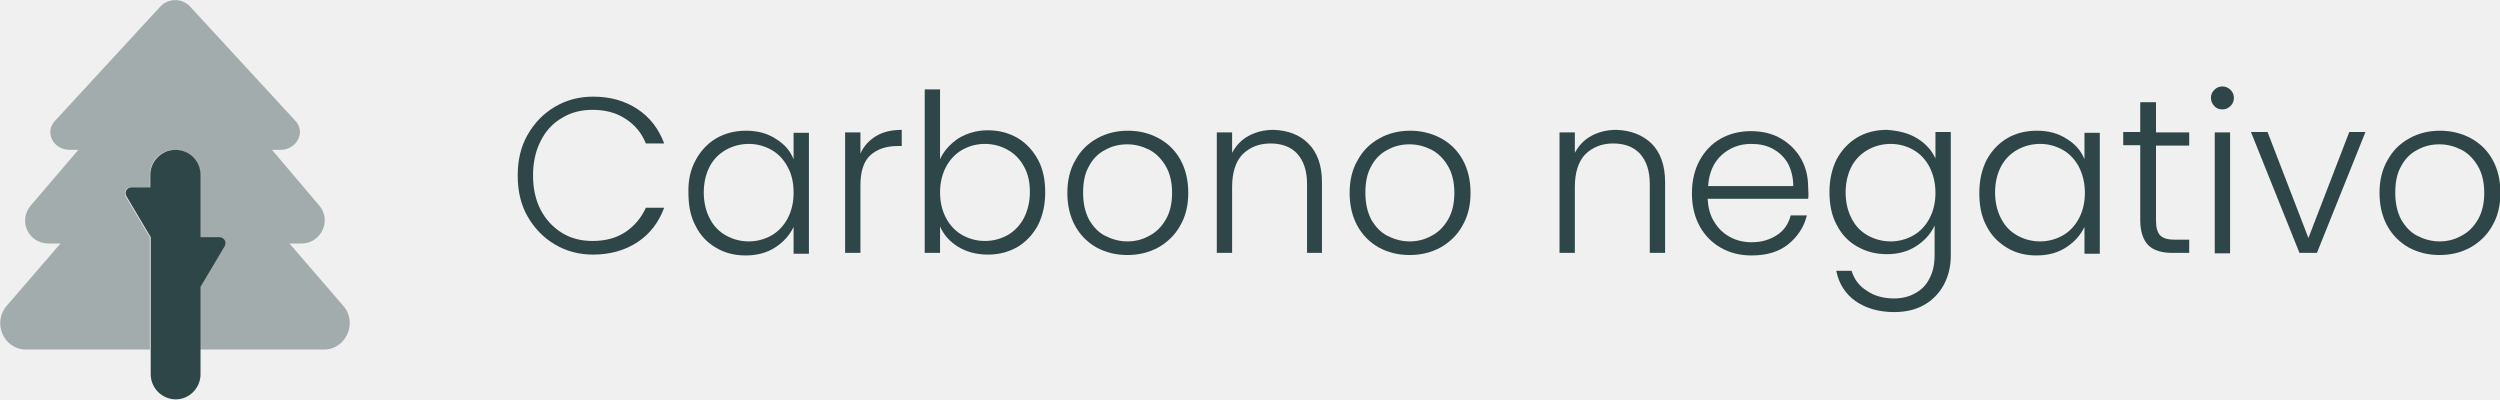
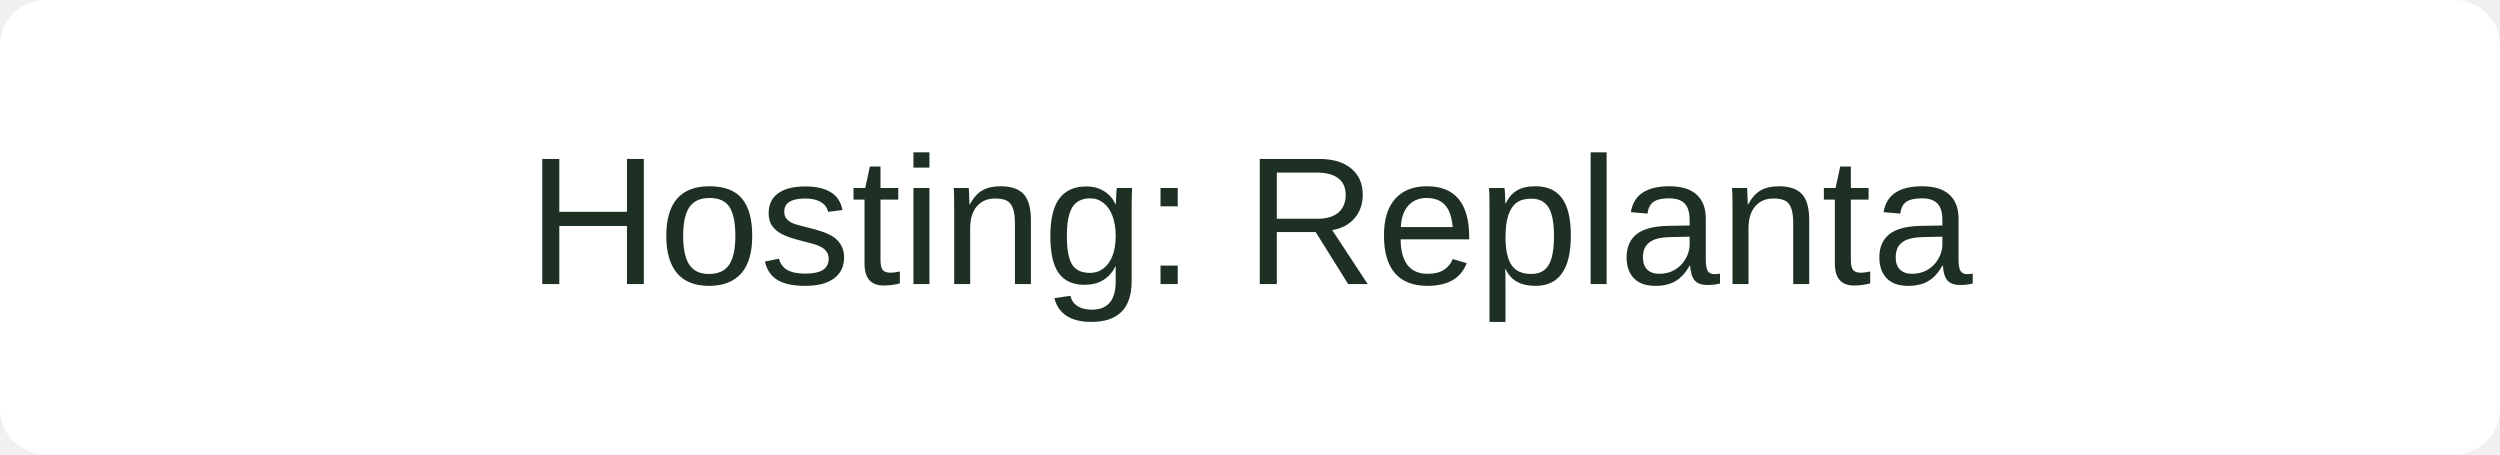
- <svg xmlns="http://www.w3.org/2000/svg" version="1.1" id="Capa_1" x="0px" y="0px" viewBox="0 0 587.2 93.8" style="enable-background:new 0 0 587.2 93.8;" xml:space="preserve">
-   <style type="text/css">
- 	.st0{fill:#2F4649;}
- 	.st1{opacity:0.4;fill:#2F4649;enable-background:new    ;}
- </style>
-   <g>
-     <path class="st0" d="M30.9,44h4.4v-2.9c0-3.2,2.6-5.9,5.9-5.9s5.9,2.6,5.9,5.9v14.6h4.4c1.1,0,1.8,1.1,1.3,2.1l-5.7,9.6v20.5   c0,3.2-2.6,5.9-5.8,5.9s-5.9-2.6-5.9-5.9V55.7l-5.7-9.6C29.1,45.2,29.8,44,30.9,44z" />
-     <path class="st1" d="M76.1,82.1H47V67.5l5.7-9.6c0.5-1-0.2-2.1-1.3-2.1H47V41.1c0-3.2-2.6-5.9-5.9-5.9s-5.9,2.6-5.9,5.9V44h-4.4   c-1.1,0-1.8,1.1-1.3,2.1l5.7,9.6v26.4H6.1c-5.2,0-8-6.3-4.5-10.3l12.6-14.6h-2.8c-4.7,0-7.2-5.3-4.2-8.9l11.2-13.1h-2   c-3.9,0-6-4.1-3.5-6.8L37.6,1.6c1.9-2.1,5.2-2.1,7.1,0l24.7,26.8c2.5,2.7,0.2,6.8-3.5,6.8h-2L75,48.3c3,3.5,0.4,8.9-4.2,8.9H68   l12.6,14.6C84.1,75.7,81.3,82.1,76.1,82.1z" />
-   </g>
-   <g>
-     <path class="st0" d="M123.9,31.7c1.6-2.8,3.7-5,6.4-6.6c2.7-1.6,5.7-2.4,9-2.4c4.1,0,7.5,1,10.4,2.9c2.9,1.9,5,4.6,6.3,8.1h-4.3   c-1-2.5-2.6-4.4-4.8-5.8c-2.1-1.4-4.7-2.1-7.7-2.1c-2.7,0-5.1,0.6-7.2,1.9c-2.1,1.2-3.8,3-5,5.4c-1.2,2.3-1.8,5.1-1.8,8.1   c0,3.1,0.6,5.8,1.8,8.1c1.2,2.3,2.9,4.1,5,5.4s4.5,1.9,7.2,1.9c3,0,5.6-0.7,7.7-2.1s3.7-3.3,4.8-5.7h4.3c-1.3,3.5-3.4,6.2-6.3,8.1   c-2.9,1.9-6.4,2.9-10.4,2.9c-3.3,0-6.3-0.8-9-2.4c-2.7-1.6-4.8-3.8-6.4-6.6c-1.6-2.8-2.3-6-2.3-9.6   C121.6,37.7,122.3,34.5,123.9,31.7z" />
-     <path class="st0" d="M163.4,37.6c1.2-2.2,2.8-3.9,4.8-5.1c2.1-1.2,4.4-1.8,7-1.8c2.7,0,5,0.6,7,1.9c2,1.2,3.4,2.8,4.2,4.8v-6.2h3.6   v28.4h-3.6v-6.3c-0.9,1.9-2.3,3.5-4.3,4.8c-2,1.3-4.3,1.9-7,1.9c-2.6,0-4.9-0.6-6.9-1.8c-2.1-1.2-3.7-2.9-4.8-5.1   c-1.2-2.2-1.7-4.8-1.7-7.7C161.6,42.3,162.2,39.8,163.4,37.6z M185,39.2c-0.9-1.7-2.2-3.1-3.8-4s-3.4-1.4-5.3-1.4   c-2,0-3.8,0.5-5.4,1.4c-1.6,0.9-2.9,2.2-3.8,3.9c-0.9,1.7-1.4,3.8-1.4,6.1c0,2.3,0.5,4.4,1.4,6.1c0.9,1.8,2.2,3.1,3.8,4   c1.6,0.9,3.4,1.4,5.4,1.4c1.9,0,3.7-0.5,5.3-1.4c1.6-0.9,2.9-2.3,3.8-4c0.9-1.7,1.4-3.7,1.4-6S186,41,185,39.2z" />
-     <path class="st0" d="M205.7,32c1.6-1,3.7-1.5,6.1-1.5v3.8h-1c-2.6,0-4.7,0.7-6.3,2.1c-1.6,1.4-2.4,3.8-2.4,7.1v15.9h-3.6V31.1h3.6   v5C202.8,34.4,204.1,33,205.7,32z" />
-     <path class="st0" d="M225.1,32.5c2-1.2,4.3-1.9,6.9-1.9c2.6,0,4.9,0.6,7,1.8c2,1.2,3.6,2.9,4.8,5.1c1.2,2.2,1.7,4.8,1.7,7.7   c0,2.9-0.6,5.5-1.7,7.7c-1.2,2.2-2.8,3.9-4.8,5.1c-2.1,1.2-4.4,1.8-6.9,1.8c-2.7,0-5-0.6-7-1.8c-2-1.2-3.4-2.8-4.3-4.8v6.2h-3.6V21   h3.6v16.4C221.7,35.4,223.2,33.8,225.1,32.5z M240.5,39.1c-0.9-1.7-2.2-3-3.8-3.9c-1.6-0.9-3.4-1.4-5.4-1.4c-1.9,0-3.7,0.5-5.3,1.4   s-2.9,2.3-3.8,4c-0.9,1.7-1.4,3.7-1.4,6s0.5,4.3,1.4,6c0.9,1.7,2.2,3.1,3.8,4c1.6,0.9,3.4,1.4,5.3,1.4c2,0,3.8-0.5,5.4-1.4   c1.6-0.9,2.9-2.3,3.8-4c0.9-1.8,1.4-3.8,1.4-6.1C241.9,42.9,241.5,40.8,240.5,39.1z" />
-     <path class="st0" d="M257.5,58.1c-2.1-1.2-3.8-2.9-5-5.1c-1.2-2.2-1.8-4.8-1.8-7.7c0-2.9,0.6-5.5,1.9-7.7c1.2-2.2,2.9-3.9,5.1-5.1   c2.1-1.2,4.6-1.8,7.2-1.8c2.7,0,5.1,0.6,7.3,1.8c2.2,1.2,3.9,2.9,5.1,5.1c1.2,2.2,1.8,4.8,1.8,7.7c0,2.9-0.6,5.5-1.9,7.7   c-1.2,2.2-3,3.9-5.1,5.1c-2.2,1.2-4.6,1.8-7.3,1.8C262.1,59.9,259.7,59.3,257.5,58.1z M269.9,55.4c1.6-0.8,2.9-2.1,3.9-3.8   s1.5-3.8,1.5-6.3s-0.5-4.6-1.5-6.3c-1-1.7-2.3-3-3.8-3.8c-1.6-0.8-3.3-1.3-5.2-1.3c-1.9,0-3.6,0.4-5.2,1.3   c-1.6,0.8-2.9,2.1-3.8,3.8c-1,1.7-1.4,3.8-1.4,6.3s0.5,4.6,1.4,6.3c1,1.7,2.2,3,3.8,3.8c1.6,0.8,3.3,1.3,5.2,1.3   C266.6,56.7,268.3,56.3,269.9,55.4z" />
-     <path class="st0" d="M307.3,33.7c2.1,2.1,3.2,5.1,3.2,9.1v16.6H307V43.2c0-3.1-0.8-5.4-2.3-7.1c-1.5-1.6-3.6-2.4-6.3-2.4   c-2.7,0-4.9,0.9-6.6,2.6c-1.6,1.7-2.4,4.3-2.4,7.6v15.5h-3.6V31.1h3.6v4.8c0.9-1.7,2.2-3.1,3.9-4c1.7-0.9,3.6-1.4,5.8-1.4   C302.4,30.6,305.2,31.6,307.3,33.7z" />
-     <path class="st0" d="M323.8,58.1c-2.1-1.2-3.8-2.9-5-5.1c-1.2-2.2-1.8-4.8-1.8-7.7c0-2.9,0.6-5.5,1.9-7.7c1.2-2.2,2.9-3.9,5.1-5.1   c2.1-1.2,4.6-1.8,7.2-1.8s5.1,0.6,7.3,1.8s3.9,2.9,5.1,5.1c1.2,2.2,1.8,4.8,1.8,7.7c0,2.9-0.6,5.5-1.9,7.7c-1.2,2.2-3,3.9-5.1,5.1   c-2.2,1.2-4.6,1.8-7.3,1.8C328.4,59.9,326,59.3,323.8,58.1z M336.2,55.4c1.6-0.8,2.9-2.1,3.9-3.8c1-1.7,1.5-3.8,1.5-6.3   s-0.5-4.6-1.5-6.3c-1-1.7-2.3-3-3.8-3.8c-1.6-0.8-3.3-1.3-5.2-1.3s-3.6,0.4-5.2,1.3c-1.6,0.8-2.9,2.1-3.8,3.8   c-1,1.7-1.4,3.8-1.4,6.3s0.5,4.6,1.4,6.3c1,1.7,2.2,3,3.8,3.8c1.6,0.8,3.3,1.3,5.2,1.3C332.9,56.7,334.6,56.3,336.2,55.4z" />
-     <path class="st0" d="M387.9,33.7c2.1,2.1,3.2,5.1,3.2,9.1v16.6h-3.6V43.2c0-3.1-0.8-5.4-2.3-7.1c-1.5-1.6-3.6-2.4-6.3-2.4   c-2.7,0-4.9,0.9-6.6,2.6c-1.6,1.7-2.4,4.3-2.4,7.6v15.5h-3.6V31.1h3.6v4.8c0.9-1.7,2.2-3.1,3.9-4s3.6-1.4,5.8-1.4   C382.9,30.6,385.7,31.6,387.9,33.7z" />
-     <path class="st0" d="M424.7,46.7h-23.6c0.1,2.1,0.6,4,1.6,5.5c0.9,1.5,2.2,2.7,3.7,3.5c1.5,0.8,3.2,1.2,5,1.2c2.4,0,4.3-0.6,6-1.7   s2.7-2.7,3.2-4.6h3.8c-0.7,2.8-2.2,5-4.4,6.8c-2.3,1.8-5.1,2.6-8.6,2.6c-2.7,0-5.1-0.6-7.2-1.8c-2.1-1.2-3.8-2.9-5-5.1   c-1.2-2.2-1.8-4.8-1.8-7.7c0-2.9,0.6-5.5,1.8-7.7c1.2-2.2,2.8-3.9,4.9-5.1c2.1-1.2,4.5-1.8,7.2-1.8c2.7,0,5.1,0.6,7.1,1.8   c2,1.2,3.6,2.8,4.7,4.8c1.1,2,1.6,4.2,1.6,6.6C424.8,45.1,424.8,46,424.7,46.7z M419.9,38.3c-0.9-1.5-2.1-2.6-3.6-3.4   c-1.5-0.8-3.2-1.1-5-1.1c-2.7,0-5,0.9-6.9,2.6c-1.9,1.7-3,4.2-3.2,7.3h20C421.2,41.6,420.7,39.8,419.9,38.3z" />
-     <path class="st0" d="M450.3,32.5c2,1.2,3.4,2.8,4.3,4.7v-6.2h3.6v29.1c0,2.6-0.6,4.9-1.7,6.9c-1.1,2-2.7,3.6-4.7,4.7   s-4.3,1.6-6.9,1.6c-3.6,0-6.7-0.9-9.1-2.6s-3.9-4.1-4.5-7.1h3.6c0.6,2,1.8,3.6,3.6,4.7c1.7,1.2,3.9,1.8,6.4,1.8   c1.8,0,3.5-0.4,4.9-1.2c1.5-0.8,2.6-1.9,3.4-3.5c0.8-1.5,1.2-3.3,1.2-5.4v-7c-0.9,1.9-2.3,3.5-4.3,4.8c-2,1.3-4.3,1.9-6.9,1.9   c-2.6,0-4.9-0.6-7-1.8s-3.7-2.9-4.8-5.1c-1.2-2.2-1.7-4.8-1.7-7.7c0-2.9,0.6-5.5,1.7-7.7c1.2-2.2,2.8-3.9,4.8-5.1s4.4-1.8,7-1.8   C446,30.7,448.4,31.3,450.3,32.5z M453.2,39.2c-0.9-1.7-2.2-3.1-3.8-4c-1.6-0.9-3.4-1.4-5.3-1.4c-2,0-3.8,0.5-5.4,1.4   s-2.9,2.2-3.8,3.9s-1.4,3.8-1.4,6.1c0,2.3,0.5,4.4,1.4,6.1c0.9,1.8,2.2,3.1,3.8,4c1.6,0.9,3.4,1.4,5.4,1.4c1.9,0,3.7-0.5,5.3-1.4   c1.6-0.9,2.9-2.3,3.8-4c0.9-1.7,1.4-3.7,1.4-6S454.1,41,453.2,39.2z" />
-     <path class="st0" d="M466.6,37.6c1.2-2.2,2.8-3.9,4.8-5.1s4.4-1.8,7-1.8c2.7,0,5,0.6,7,1.9c2,1.2,3.4,2.8,4.2,4.8v-6.2h3.6v28.4   h-3.6v-6.3c-0.9,1.9-2.3,3.5-4.3,4.8c-2,1.3-4.3,1.9-7,1.9c-2.6,0-4.9-0.6-6.9-1.8s-3.7-2.9-4.8-5.1c-1.2-2.2-1.7-4.8-1.7-7.7   C464.9,42.3,465.5,39.8,466.6,37.6z M488.3,39.2c-0.9-1.7-2.2-3.1-3.8-4c-1.6-0.9-3.4-1.4-5.3-1.4c-2,0-3.8,0.5-5.4,1.4   s-2.9,2.2-3.8,3.9s-1.4,3.8-1.4,6.1c0,2.3,0.5,4.4,1.4,6.1c0.9,1.8,2.2,3.1,3.8,4c1.6,0.9,3.4,1.4,5.4,1.4c1.9,0,3.7-0.5,5.3-1.4   c1.6-0.9,2.9-2.3,3.8-4c0.9-1.7,1.4-3.7,1.4-6S489.2,41,488.3,39.2z" />
-     <path class="st0" d="M506.4,34.1v17.6c0,1.7,0.3,2.9,1,3.6c0.7,0.7,1.8,1,3.5,1h3.3v3.1h-3.9c-2.6,0-4.5-0.6-5.7-1.8   c-1.2-1.2-1.9-3.2-1.9-5.9V34.1h-4v-3.1h4V24h3.7v7.1h7.8v3.1H506.4z" />
-     <path class="st0" d="M520.1,24.9c-0.5-0.5-0.8-1.2-0.8-1.9c0-0.8,0.3-1.4,0.8-1.9s1.1-0.8,1.9-0.8c0.7,0,1.4,0.3,1.9,0.8   c0.5,0.5,0.8,1.1,0.8,1.9c0,0.8-0.3,1.4-0.8,1.9c-0.5,0.5-1.1,0.8-1.9,0.8C521.3,25.7,520.6,25.5,520.1,24.9z M523.8,31.1v28.4   h-3.6V31.1H523.8z" />
-     <path class="st0" d="M542.2,55.9l9.6-24.9h3.8l-11.4,28.4h-4.1l-11.4-28.4h3.9L542.2,55.9z" />
-     <path class="st0" d="M565.7,58.1c-2.1-1.2-3.8-2.9-5-5.1c-1.2-2.2-1.8-4.8-1.8-7.7c0-2.9,0.6-5.5,1.9-7.7c1.2-2.2,2.9-3.9,5.1-5.1   c2.1-1.2,4.6-1.8,7.2-1.8s5.1,0.6,7.3,1.8s3.9,2.9,5.1,5.1c1.2,2.2,1.8,4.8,1.8,7.7c0,2.9-0.6,5.5-1.9,7.7c-1.2,2.2-3,3.9-5.1,5.1   c-2.2,1.2-4.6,1.8-7.3,1.8C570.3,59.9,567.9,59.3,565.7,58.1z M578.1,55.4c1.6-0.8,2.9-2.1,3.9-3.8c1-1.7,1.5-3.8,1.5-6.3   S583,40.7,582,39c-1-1.7-2.3-3-3.8-3.8c-1.6-0.8-3.3-1.3-5.2-1.3s-3.6,0.4-5.2,1.3c-1.6,0.8-2.9,2.1-3.8,3.8   c-1,1.7-1.4,3.8-1.4,6.3s0.5,4.6,1.4,6.3c1,1.7,2.2,3,3.8,3.8c1.6,0.8,3.3,1.3,5.2,1.3C574.8,56.7,576.5,56.3,578.1,55.4z" />
-   </g>
+ <svg xmlns="http://www.w3.org/2000/svg" width="220" height="40" viewBox="0 0 220 40">
+   <rect width="220" height="40" rx="4" fill="white" />
+   <text x="110" y="25" text-anchor="middle" font-family="Arial,sans-serif" font-size="16" fill="#1E2F23">Hosting: Replanta</text>
</svg>
